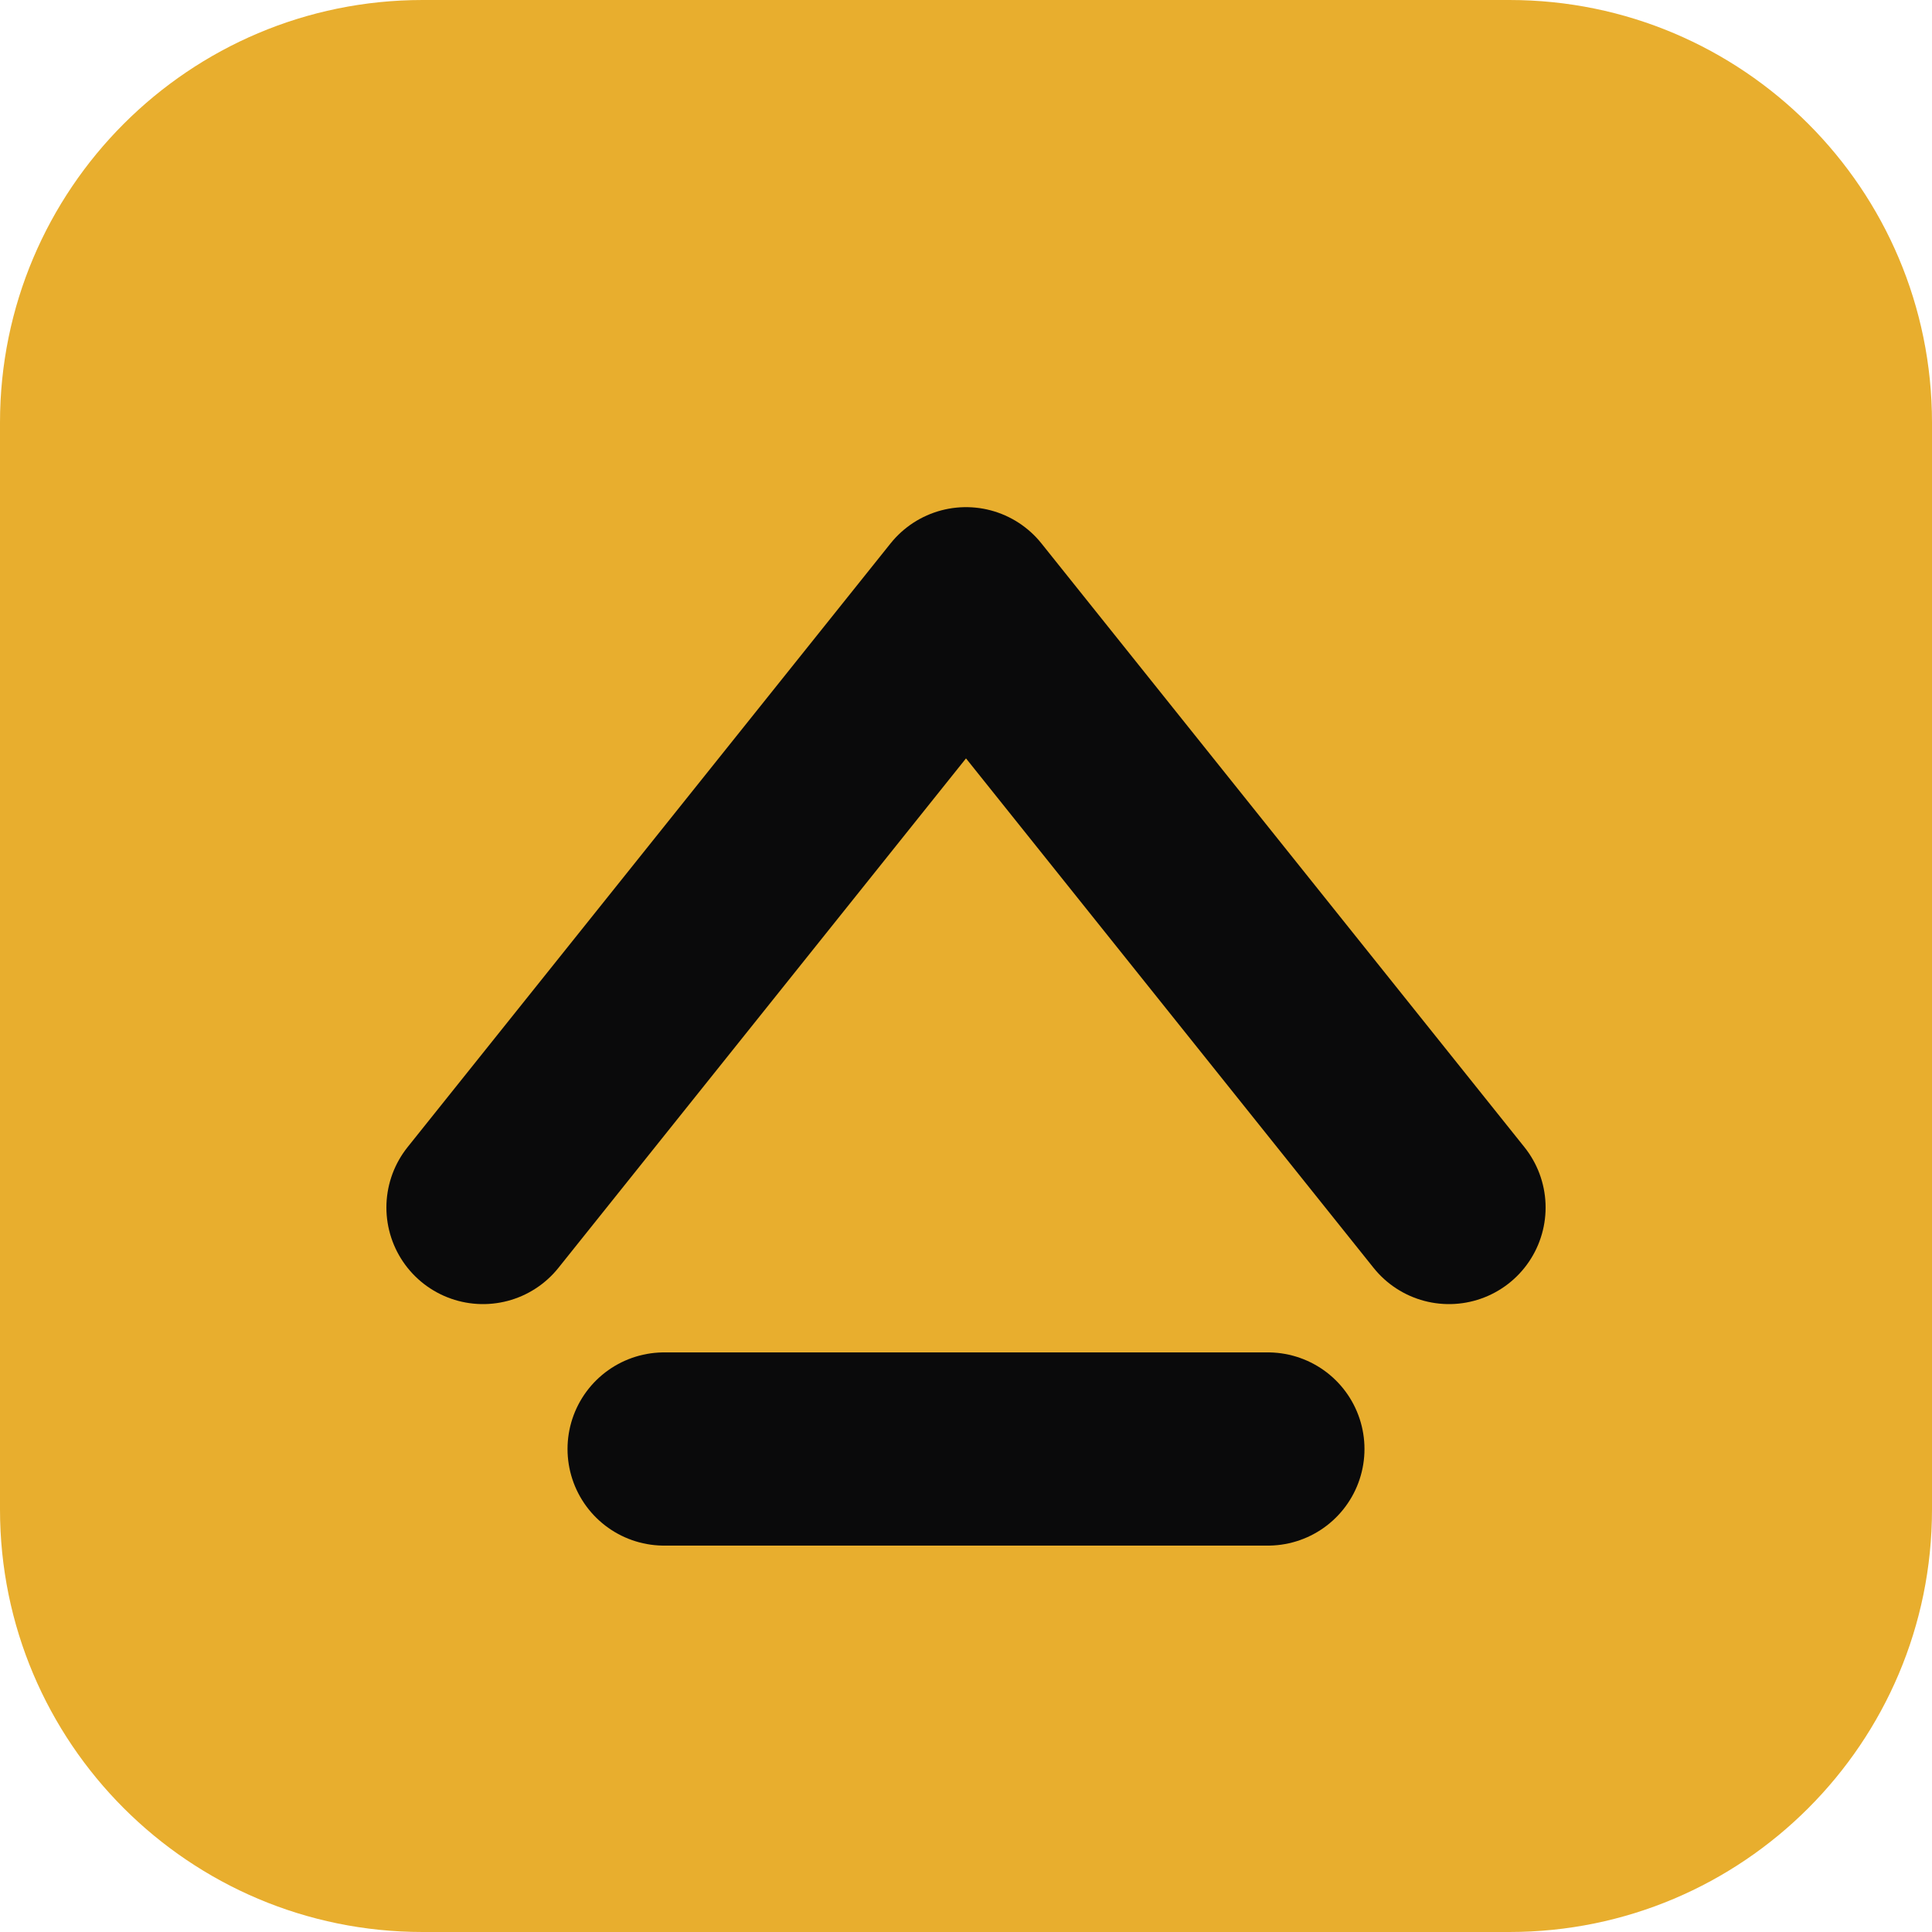
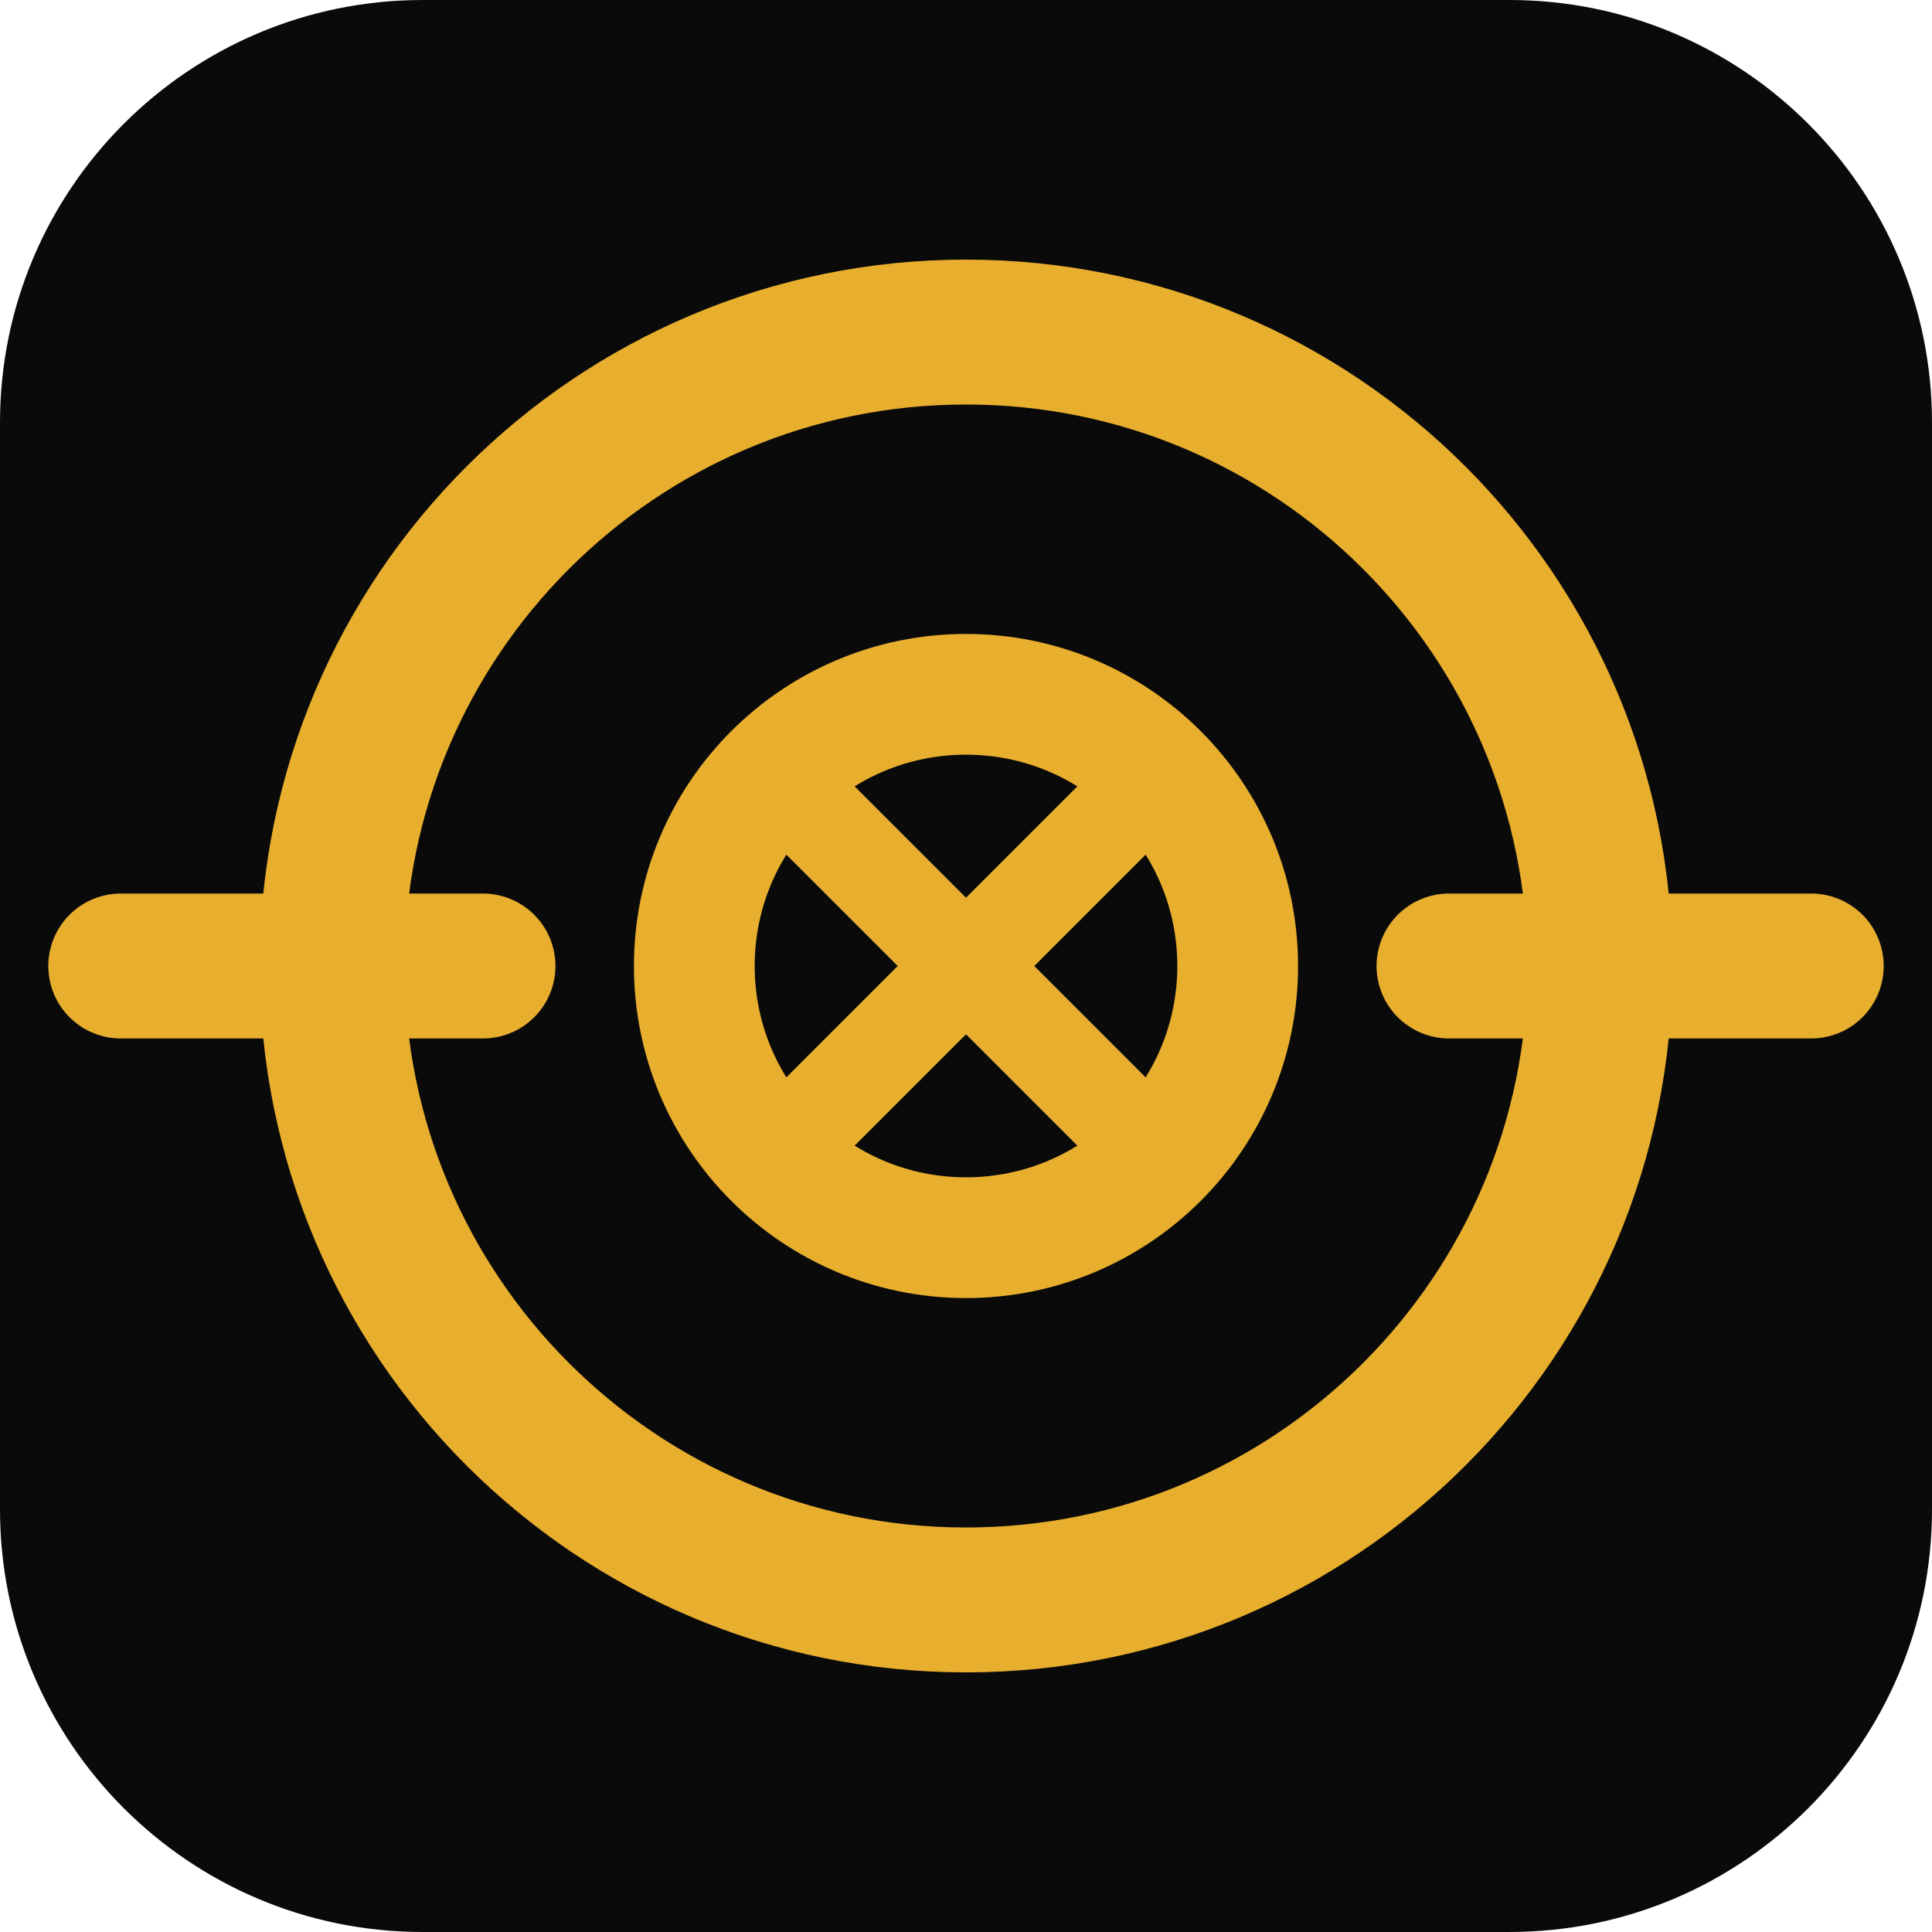
<svg xmlns="http://www.w3.org/2000/svg" viewBox="0 0 32 32">
-   <rect width="32" height="32" rx="7" fill="#E8AE2E" />
-   <path d="M8 20 L16 10 L24 20" stroke="#0A0A0B" stroke-width="3.2" fill="none" stroke-linecap="round" stroke-linejoin="round" />
-   <path d="M11 24 L21 24" stroke="#0A0A0B" stroke-width="3.2" stroke-linecap="round" />
+   <rect width="32" height="32" rx="7" fill="#0A0A0B" />
+   <circle cx="16" cy="16" r="10.5" fill="none" stroke="#E8AE2E" stroke-width="2.4" />
+   <circle cx="16" cy="16" r="4.5" fill="none" stroke="#E8AE2E" stroke-width="2" />
+   <path d="M2 16 h6 M24 16 h6" stroke="#E8AE2E" stroke-width="2.4" stroke-linecap="round" />
+   <path d="M13.5 13.5 l5 5 M18.5 13.5 l-5 5" stroke="#E8AE2E" stroke-width="1.6" stroke-linecap="round" />
</svg>
